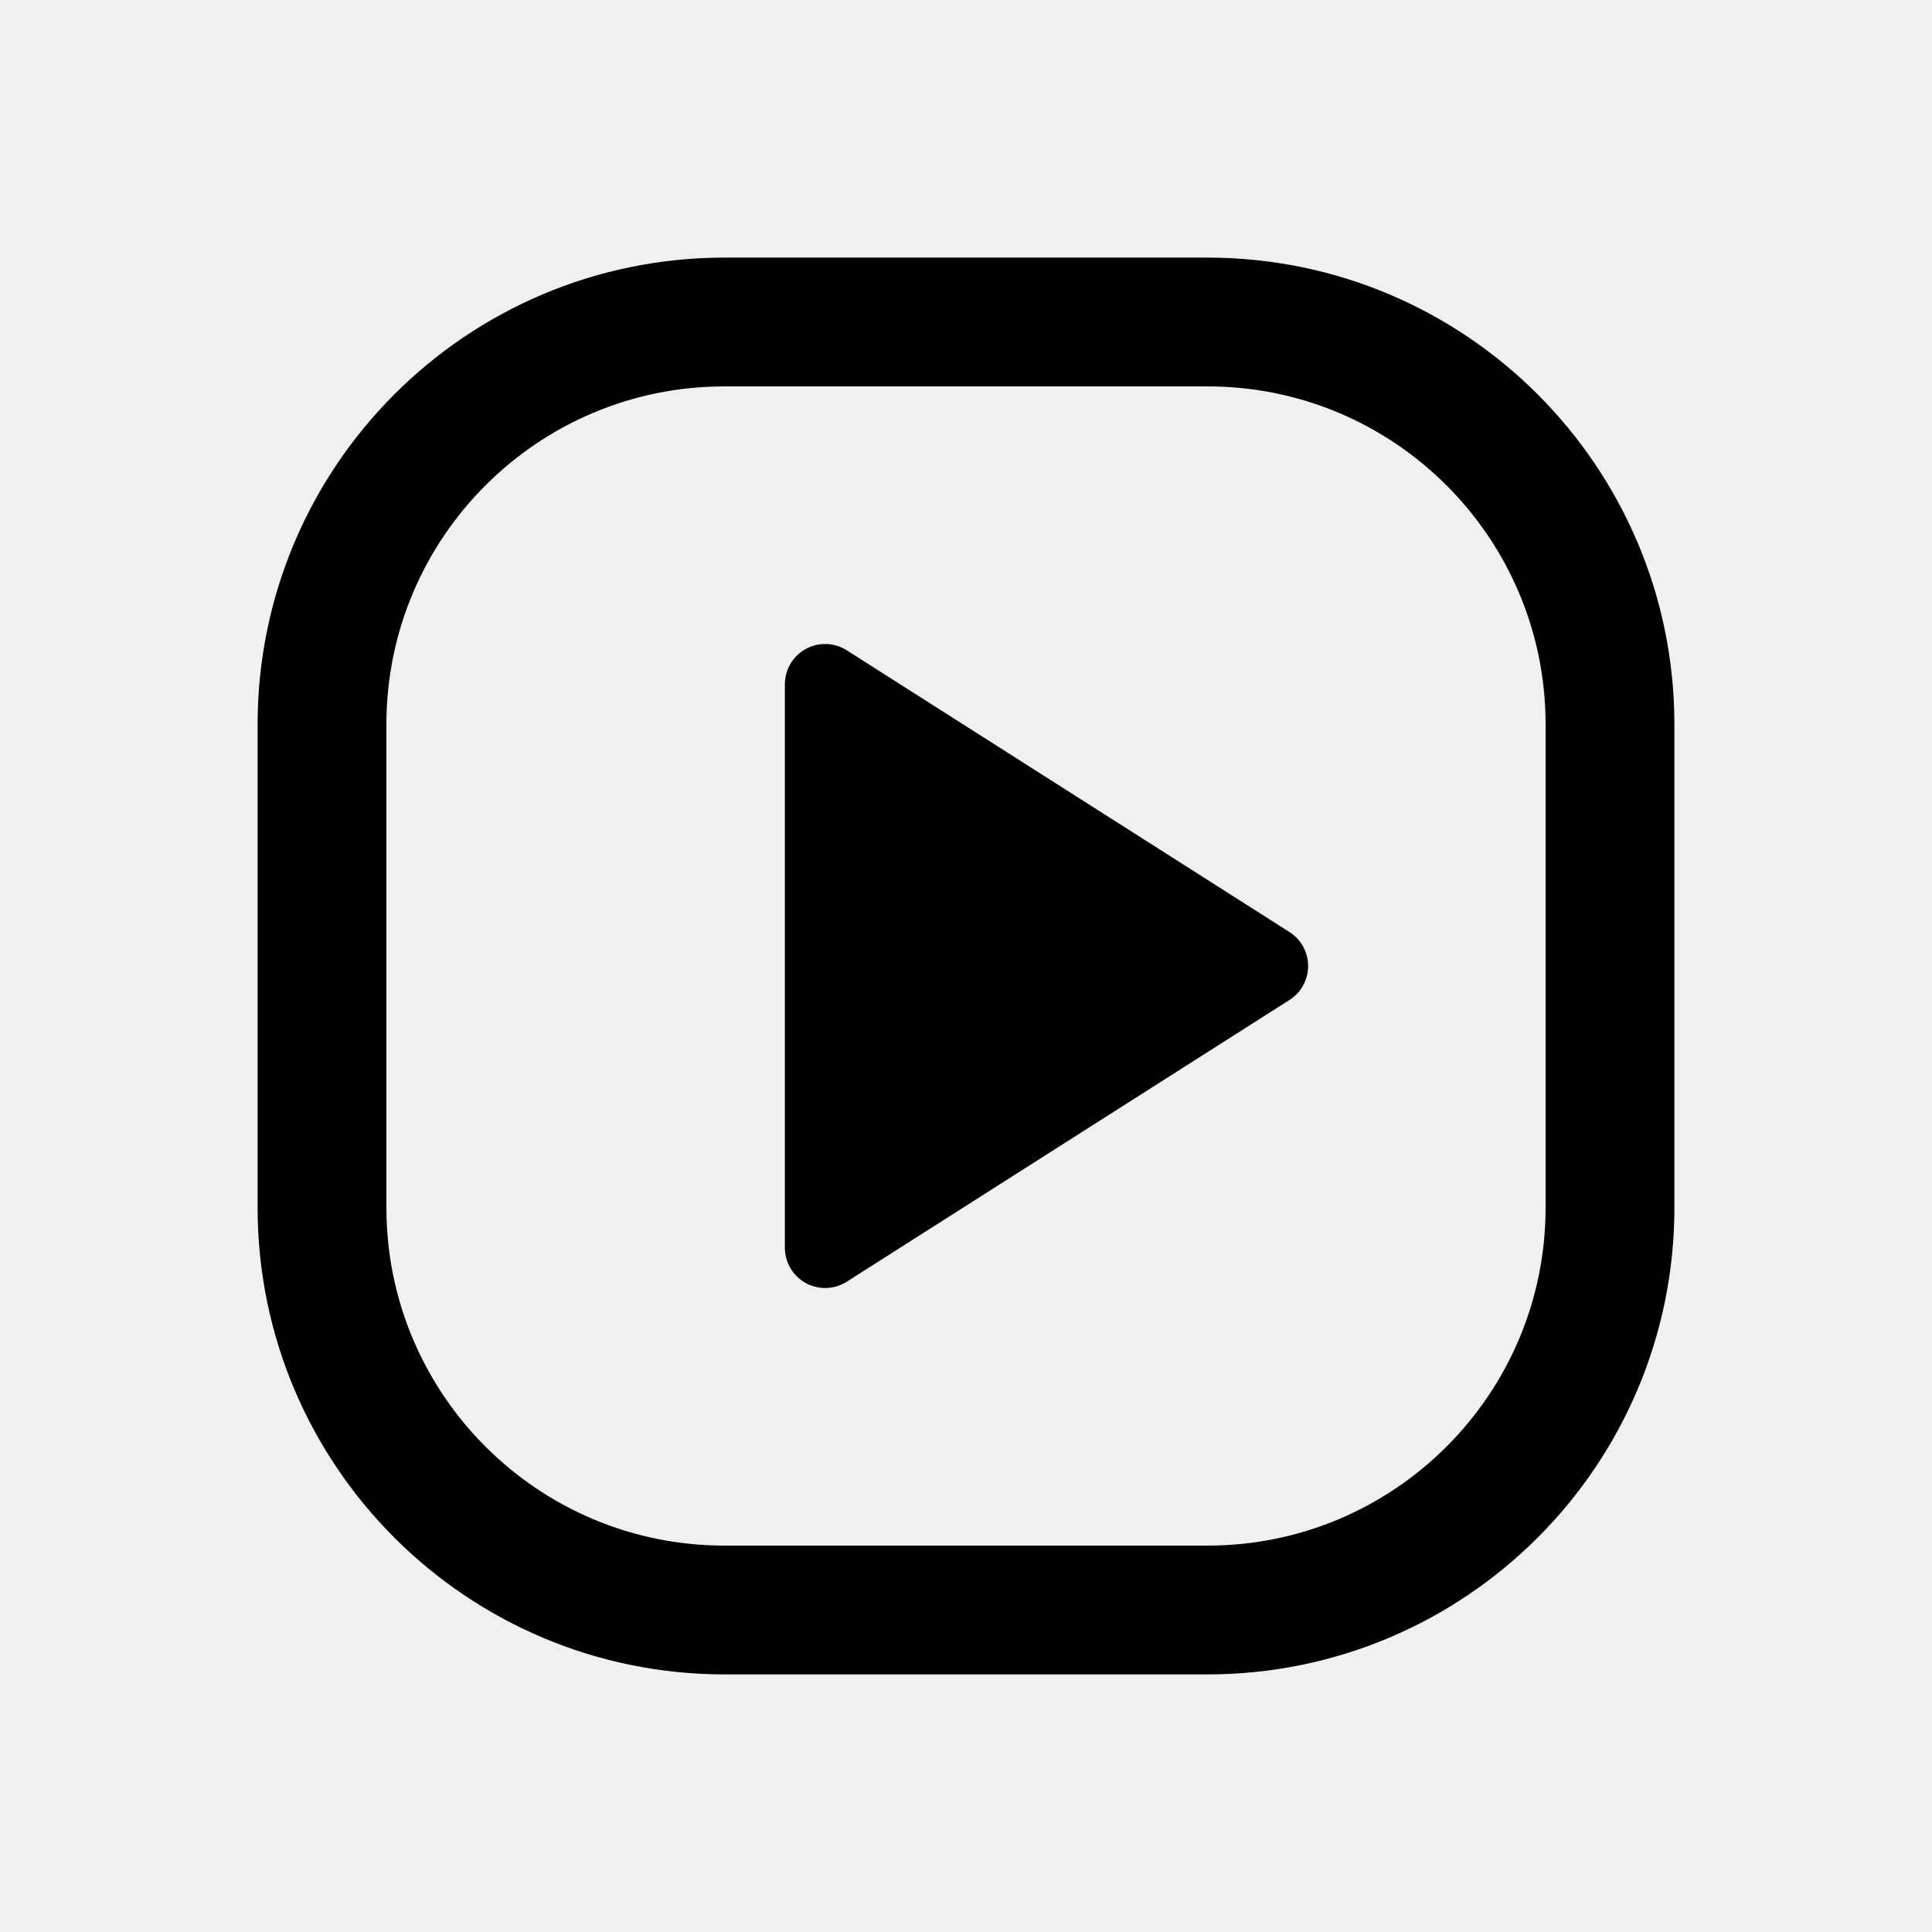
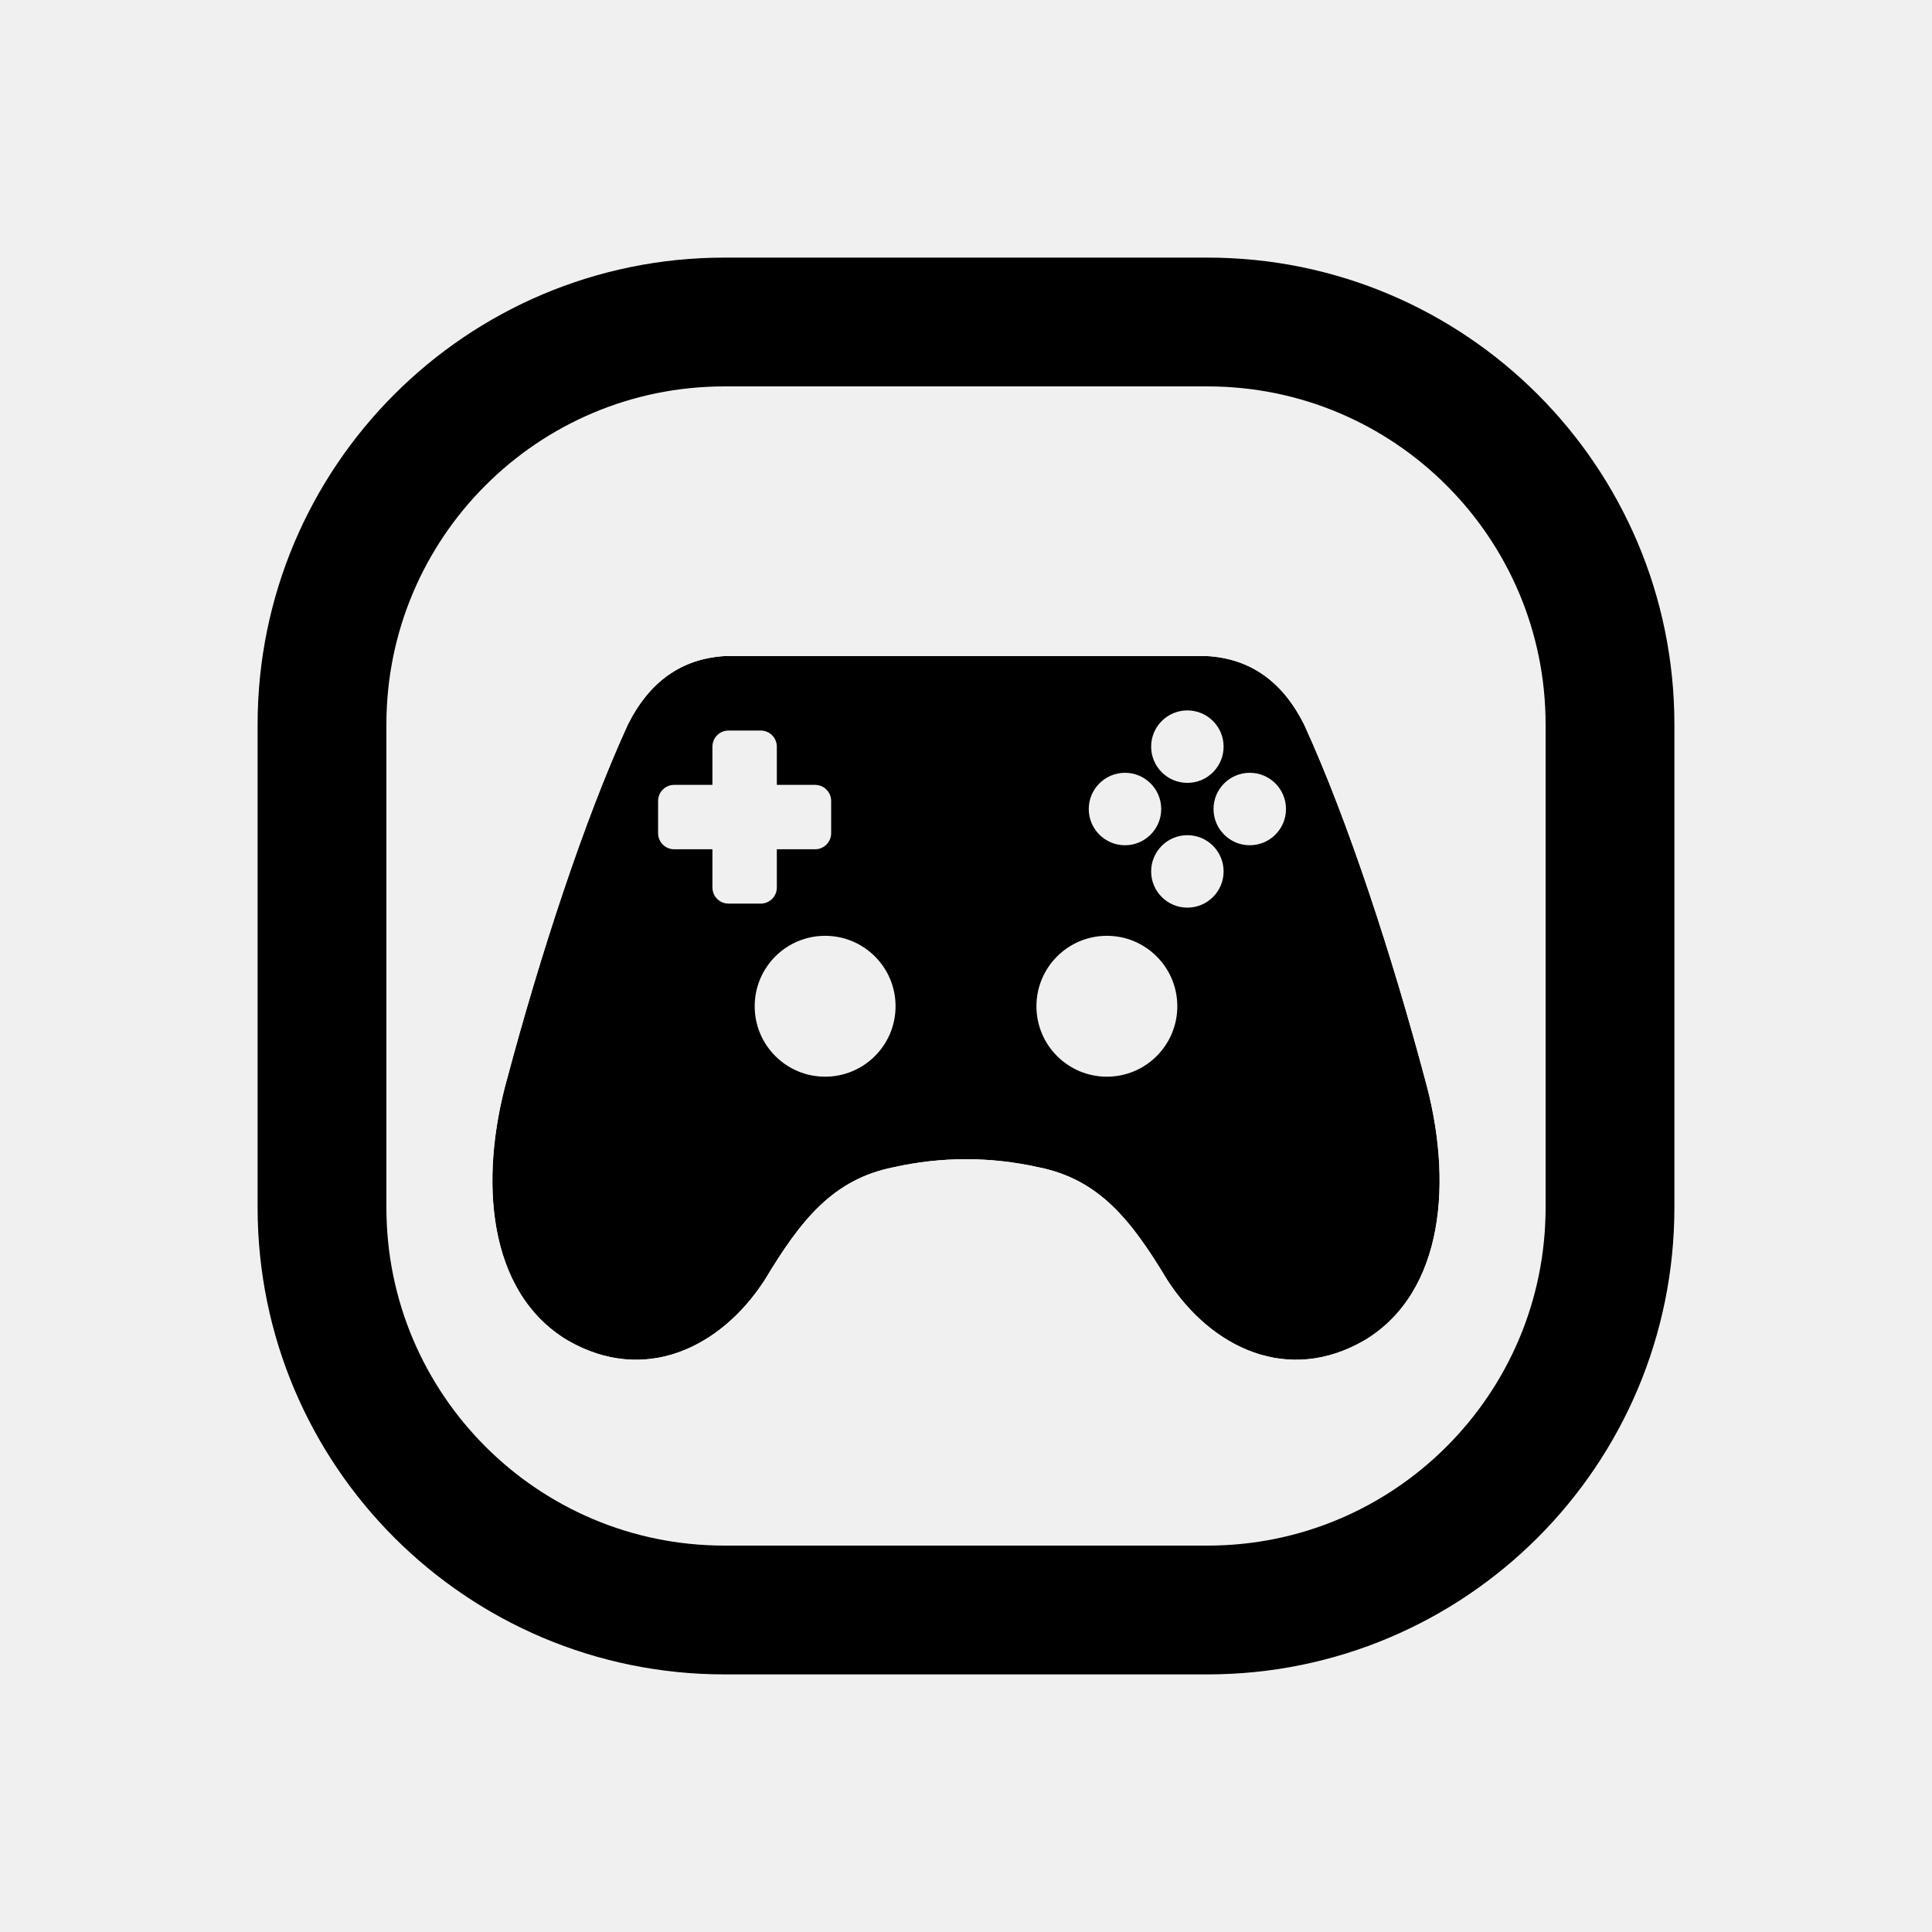
<svg xmlns="http://www.w3.org/2000/svg" width="96" height="96" viewBox="0 0 48 48" fill="none" role="img" aria-label="DailyLoadout mark (monochrome)">
+   <defs>
+     <mask id="dl-ctrl-cut">
+       <path fill="#fff" d="M18 16.3 L30 16.3 Q31.6 16.4 32.4 18.0 C33.5 20.4 34.6 23.8 35.4 26.8 C36.1 29.3 35.9 32.1 33.9 33.3 C32.0 34.4 30.1 33.5 29.0 31.8 C28.1 30.3 27.3 29.3 25.8 29.0 Q24.9 28.8 24 28.8 Q23.1 28.8 22.2 29.0 C20.7 29.3 19.9 30.3 19.0 31.8 C17.9 33.5 16.0 34.4 14.1 33.3 C12.1 32.1 11.9 29.3 12.6 26.8 C13.4 23.8 14.5 20.4 15.6 18.0 Q16.4 16.4 18 16.3 Z" />
+       <g fill="#000">
+         <rect x="17.7" y="18.15" width="1.6" height="4.3" rx="0.4" />
+         <rect x="16.35" y="19.5" width="4.3" height="1.6" rx="0.4" />
+         <circle cx="20.5" cy="25" r="1.75" />
+         <circle cx="29.5" cy="18.55" r="0.9" />
+         <circle cx="29.5" cy="21.65" r="0.9" />
+         <circle cx="27.95" cy="20.1" r="0.9" />
+         <circle cx="31.05" cy="20.1" r="0.9" />
+         <circle cx="27.5" cy="25" r="1.75" />
+       </g>
+     </mask>
+   </defs>
  <rect x="8" y="8" width="32" height="32" rx="10" fill="none" stroke="currentColor" stroke-width="3.2" />
-   <path d="M20.5 17 L20.5 31 L31.5 24 Z" fill="currentColor" stroke="currentColor" stroke-width="2" stroke-linejoin="round" />
+   <path fill="currentColor" mask="url(#dl-ctrl-cut)" d="M18 16.3 L30 16.3 Q31.6 16.4 32.4 18.0 C33.5 20.4 34.6 23.8 35.4 26.8 C36.1 29.3 35.9 32.1 33.9 33.3 C32.0 34.4 30.1 33.5 29.0 31.8 C28.1 30.3 27.3 29.3 25.8 29.0 Q24.9 28.8 24 28.8 Q23.1 28.8 22.2 29.0 C20.7 29.3 19.9 30.3 19.0 31.8 C17.9 33.5 16.0 34.4 14.1 33.3 C12.1 32.1 11.9 29.3 12.6 26.8 C13.4 23.8 14.5 20.4 15.6 18.0 Q16.4 16.4 18 16.3 Z" />
</svg>
